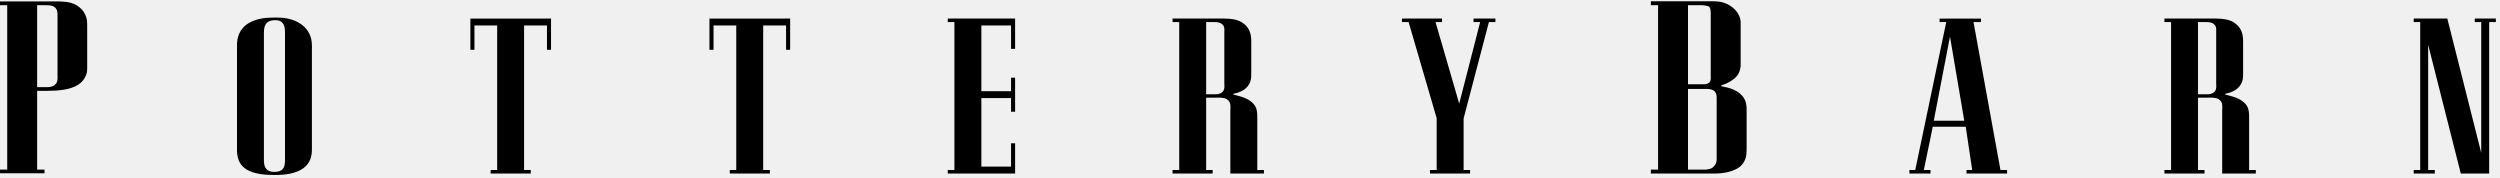
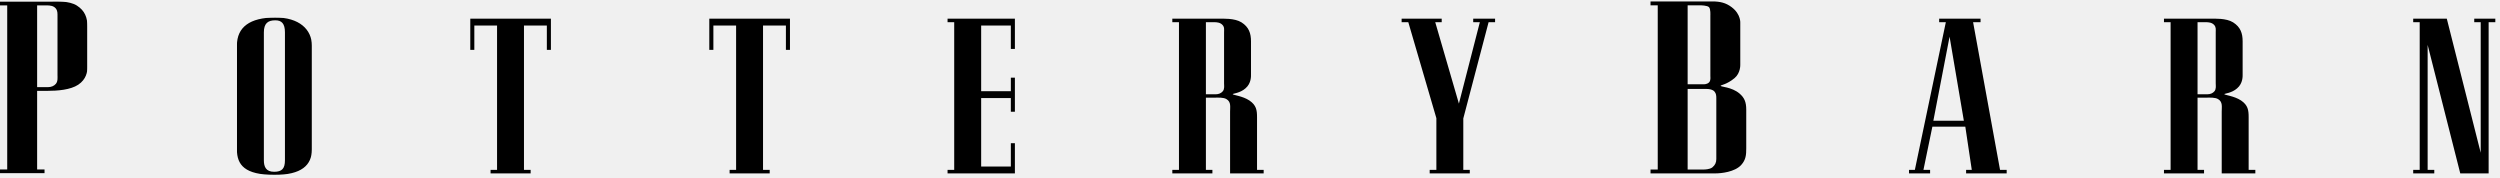
- <svg xmlns="http://www.w3.org/2000/svg" xmlns:xlink="http://www.w3.org/1999/xlink" width="450" height="32" viewBox="0 0 450 32">
+ <svg xmlns="http://www.w3.org/2000/svg" xmlns:xlink="http://www.w3.org/1999/xlink" width="464" height="33" viewBox="0 0 464 33">
  <defs>
-     <path id="a" d="M15.74.528H0v31.009h15.74z" />
-     <path id="c" d="M.153 28.387h13.496V.008H.153z" />
+     <path id="a" d="M16.226.544H0v31.92h16.226z" />
+     <path id="c" d="M1.157 30.222h13.914V1.008H1.157z" />
  </defs>
  <g fill="none" fill-rule="evenodd">
-     <g transform="translate(0 -.305)">
+     <g transform="translate(0 -.284)">
      <mask id="b" fill="#fff">
        <use xlink:href="#a" />
      </mask>
-       <path fill="#000" d="M6.686 16.658v14.176h1.331v.703H0v-.703H1.3V1.244H0V.535h9.41c.65 0 3.053-.132 4.414.734 1.49.945 1.916 2.216 1.916 3.785v7.357c0 .788-.197 2.169-1.657 3.14-1.396.924-3.699 1.107-5.582 1.107H6.686zM10.353 3.27c0-.598.031-1.055-.325-1.485-.392-.456-.943-.54-1.719-.54H6.686v14.743h1.946c.618 0 1.1-.216 1.427-.599.389-.457.294-1.192.294-1.57V3.269z" mask="url(#b)" />
+       <path fill="#000" d="M6.892 17.148V31.74h1.373v.724H0v-.724H1.34V1.28H0V.551h9.7c.67 0 3.148-.136 4.551.756 1.535.972 1.975 2.28 1.975 3.896v7.573c0 .81-.203 2.233-1.708 3.232-1.44.951-3.813 1.14-5.755 1.14h-1.87zm3.78-13.783c0-.615.033-1.086-.334-1.528-.405-.47-.973-.557-1.772-.557H6.892v15.177h2.006c.637 0 1.135-.222 1.472-.616.4-.471.302-1.228.302-1.617V3.365z" mask="url(#b)" />
    </g>
-     <g transform="translate(42.502 3.113)">
+     <g transform="translate(42.815 2.234)">
      <mask id="d" fill="#fff">
        <use xlink:href="#c" />
      </mask>
-       <path fill="#000" d="M13.65 23.815c0 2.797-1.84 4.598-6.778 4.572-5.287 0-6.72-1.775-6.72-4.572V5.068C.153 1.736 2.492.029 7.02.008c4.35-.02 6.63 2.168 6.63 5.06v18.747zM8.797 2.685c0-1.559-.583-2.189-1.778-2.162-1.285 0-2.016.557-2.016 2.162v23.072c0 1.17.38 2.072 1.84 2.072 1.43 0 1.954-.586 1.954-2.072V2.685z" mask="url(#d)" />
+       <path fill="#000" d="M15.07 25.515c0 2.88-1.896 4.734-6.986 4.707-5.45 0-6.927-1.827-6.927-4.707V6.217c0-3.43 2.41-5.187 7.08-5.208 4.484-.022 6.834 2.23 6.834 5.208v19.298zm-5-21.751c0-1.604-.602-2.253-1.833-2.225-1.325 0-2.078.573-2.078 2.225v23.75c0 1.206.392 2.134 1.896 2.134 1.475 0 2.015-.603 2.015-2.133V3.764z" mask="url(#d)" />
    </g>
-     <path fill="#000" d="M99.187 3.342v5.621h-.733V4.58h-4.12v26.017h1.2v.641h-7.213v-.64h1.168V4.58h-4.091v4.383h-.728v-5.62zM142.225 3.342v5.621h-.732V4.58h-4.119v26.017h1.2v.641h-7.215v-.64h1.167V4.58h-4.09v4.383h-.734v-5.62zM176.646 16.41h5.344v-2.434h.73v6.135h-.73V17.65h-5.344v12.344h5.344v-4.21h.73v5.448h-12.123v-.635h1.197V3.972h-1.197v-.63h12.122v5.454h-.729V4.58h-5.344zM221.932 16.946c0 .168 1.78.316 3.006 1.144 1.253.85 1.375 1.754 1.375 2.992v9.516h1.194v.64h-6.045V20.086c0-.877.205-1.727-.644-2.236-.524-.342-1.515-.273-2.072-.273h-1.638v13.022h1.17v.64h-7.215v-.64h1.196V3.973h-1.196v-.631h8.47c.585 0 2.75-.12 3.977.657 1.343.85 1.716 1.994 1.716 3.407v5.94c0 .293.09 1.632-.988 2.55-.992.882-2.306.93-2.306 1.05zm-1.553-11.148c0-.534.092-.928-.29-1.338-.41-.44-1.023-.487-1.492-.487h-1.489v12.999h1.753c.556 0 .992-.194 1.283-.54.355-.41.235-1.07.235-1.413V5.8zM258.602 21.281L253.55 3.973h-1.204v-.631h7.217v.631h-1.165l4.26 14.678 3.77-14.678h-1.194v-.631h3.938v.631h-1.168l-4.554 17.355v9.274h1.168v.63h-7.22v-.63h1.205zM314.392 19.739v6.98c0 1.186-.064 2.052-.911 3.002-1.168 1.27-3.606 1.512-4.644 1.512h-11.68v-.699h1.299V.934h-1.299V.23h11.13c1.393 0 2.434.246 3.475 1.032 1.719 1.297 1.555 2.893 1.555 2.92v7.442c0 .025.067 1.515-1.037 2.435-1.428 1.186-2.532 1.243-2.497 1.375 0 .22 1.979.193 3.403 1.406.845.729 1.206 1.49 1.206 2.898zm-10.553 10.795h2.891c.1 0 1.073 0 1.558-.383.517-.43.714-.898.714-1.513V17.681c0-.462-.031-.84-.32-1.191-.328-.378-.88-.484-1.502-.484h-3.341v14.528zm0-29.6v14.233h2.828c.096 0 .679.026 1.038-.35.321-.353.226-.873.226-1.14V2.775c0-.105.062-1.134-.226-1.49-.293-.352-1.524-.352-1.559-.352h-2.307zM350.325 3.973h-1.201v-.63h7.451v.63h-1.342l4.85 26.63h1.195v.63h-7.305v-.63h1.023l-1.163-7.795H347.9l-1.609 7.794h1.2v.63h-3.797v-.63h1.051l5.579-26.63zm-2.248 17.765h5.49l-2.57-15.157-2.92 15.157zM400.462 16.946c0 .168 1.785.316 3.016 1.144 1.247.85 1.364 1.754 1.364 2.992v9.516h1.205v.64h-6.054V20.086c0-.877.201-1.727-.641-2.236-.523-.342-1.525-.273-2.072-.273h-1.638v13.022h1.17v.64h-7.215v-.64h1.194V3.973h-1.194v-.631h8.47c.582 0 2.748-.12 3.972.657 1.346.85 1.721 1.994 1.721 3.407v5.94c0 .293.09 1.632-.992 2.55-.992.882-2.306.93-2.306 1.05zm-1.548-11.148c0-.534.087-.928-.29-1.338-.408-.44-1.023-.487-1.488-.487h-1.494v12.999h1.753c.556 0 .992-.194 1.285-.54.353-.41.234-1.07.234-1.413V5.8zM442.943 31.238l-5.875-23.177v22.541h1.195v.636h-3.795v-.636h1.17V3.972h-1.17v-.635h6.048l6.105 24.175V3.972h-1.164v-.635h3.797v.636h-1.205v27.265z" />
+     <path fill="#000" d="M102.25 3.47v5.786h-.755V4.744H97.25v26.782h1.237v.66H91.05v-.66h1.203V4.744h-4.217v4.512h-.75V3.47zM146.618 3.47v5.786h-.754V4.744h-4.246v26.782h1.237v.66h-7.438v-.66h1.203V4.744h-4.216v4.512h-.757V3.47zM182.103 16.923h5.51v-2.506h.751v6.315h-.752v-2.534h-5.509v12.707h5.51v-4.333h.751v5.608h-12.497v-.654h1.234V4.118h-1.234V3.47h12.497v5.614h-.752V4.745h-5.509zM228.788 17.474c0 .172 1.836.325 3.1 1.177 1.291.875 1.417 1.806 1.417 3.08v9.796h1.23v.66h-6.232V20.705c0-.903.212-1.778-.663-2.302-.54-.351-1.562-.28-2.136-.28h-1.689v13.404h1.207v.66h-7.439v-.66h1.233V4.12h-1.233v-.65h8.732c.603 0 2.834-.123 4.1.677 1.384.875 1.77 2.052 1.77 3.507v6.115c0 .302.091 1.68-1.02 2.625-1.022.908-2.377.957-2.377 1.08zm-1.6-11.476c0-.55.094-.956-.3-1.377-.422-.454-1.054-.502-1.538-.502h-1.535V17.5h1.807c.573 0 1.023-.199 1.322-.555.367-.422.243-1.102.243-1.454V5.998zM266.591 21.937l-5.21-17.817h-1.24v-.65h7.44v.65h-1.201l4.392 15.11 3.886-15.11h-1.231v-.65h4.06v.65h-1.204l-4.695 17.865v9.546h1.204v.65h-7.442v-.65h1.241zM324.104 20.349v7.185c0 1.221-.065 2.113-.94 3.09-1.203 1.307-3.716 1.557-4.786 1.557h-12.04v-.72h1.338V.99h-1.339V.267h11.475c1.435 0 2.508.253 3.581 1.063 1.772 1.335 1.603 2.978 1.603 3.005v7.66c0 .027.07 1.561-1.069 2.508-1.472 1.22-2.61 1.28-2.574 1.416 0 .225 2.04.198 3.508 1.446.872.75 1.243 1.535 1.243 2.984zm-10.878 11.113h2.98c.102 0 1.106 0 1.606-.395.532-.443.736-.924.736-1.557V18.23c0-.475-.032-.865-.33-1.226-.338-.39-.906-.497-1.548-.497h-3.444v14.955zm0-30.472v14.653h2.915c.1 0 .7.026 1.07-.362.331-.362.233-.898.233-1.172V2.886c0-.108.064-1.167-.233-1.533C316.91.99 315.64.99 315.604.99h-2.378zM361.147 4.119h-1.238V3.47h7.682v.649h-1.384l5 27.413h1.232v.648h-7.53v-.648h1.054l-1.2-8.024h-6.114l-1.659 8.024h1.237v.648h-3.914v-.648h1.083l5.751-27.413zm-2.317 18.288h5.66l-2.649-15.603-3.01 15.603zM412.833 17.474c0 .172 1.84.325 3.11 1.177 1.285.875 1.406 1.806 1.406 3.08v9.796h1.242v.66h-6.241V20.705c0-.903.208-1.778-.661-2.302-.54-.351-1.572-.28-2.136-.28h-1.689v13.404h1.207v.66h-7.439v-.66h1.232V4.12h-1.232v-.65h8.732c.6 0 2.833-.123 4.095.677 1.388.875 1.774 2.052 1.774 3.507v6.115c0 .302.092 1.68-1.022 2.625-1.023.908-2.378.957-2.378 1.08zm-1.595-11.476c0-.55.09-.956-.299-1.377-.421-.454-1.055-.502-1.535-.502h-1.54V17.5h1.807c.573 0 1.023-.199 1.325-.555.364-.422.242-1.102.242-1.454V5.998zM456.627 32.187l-6.057-23.86v23.205h1.233v.655h-3.913v-.655h1.207V4.119h-1.207v-.655h6.235l6.294 24.887V4.119h-1.2v-.655h3.913v.655h-1.241v28.068z" />
  </g>
</svg>
